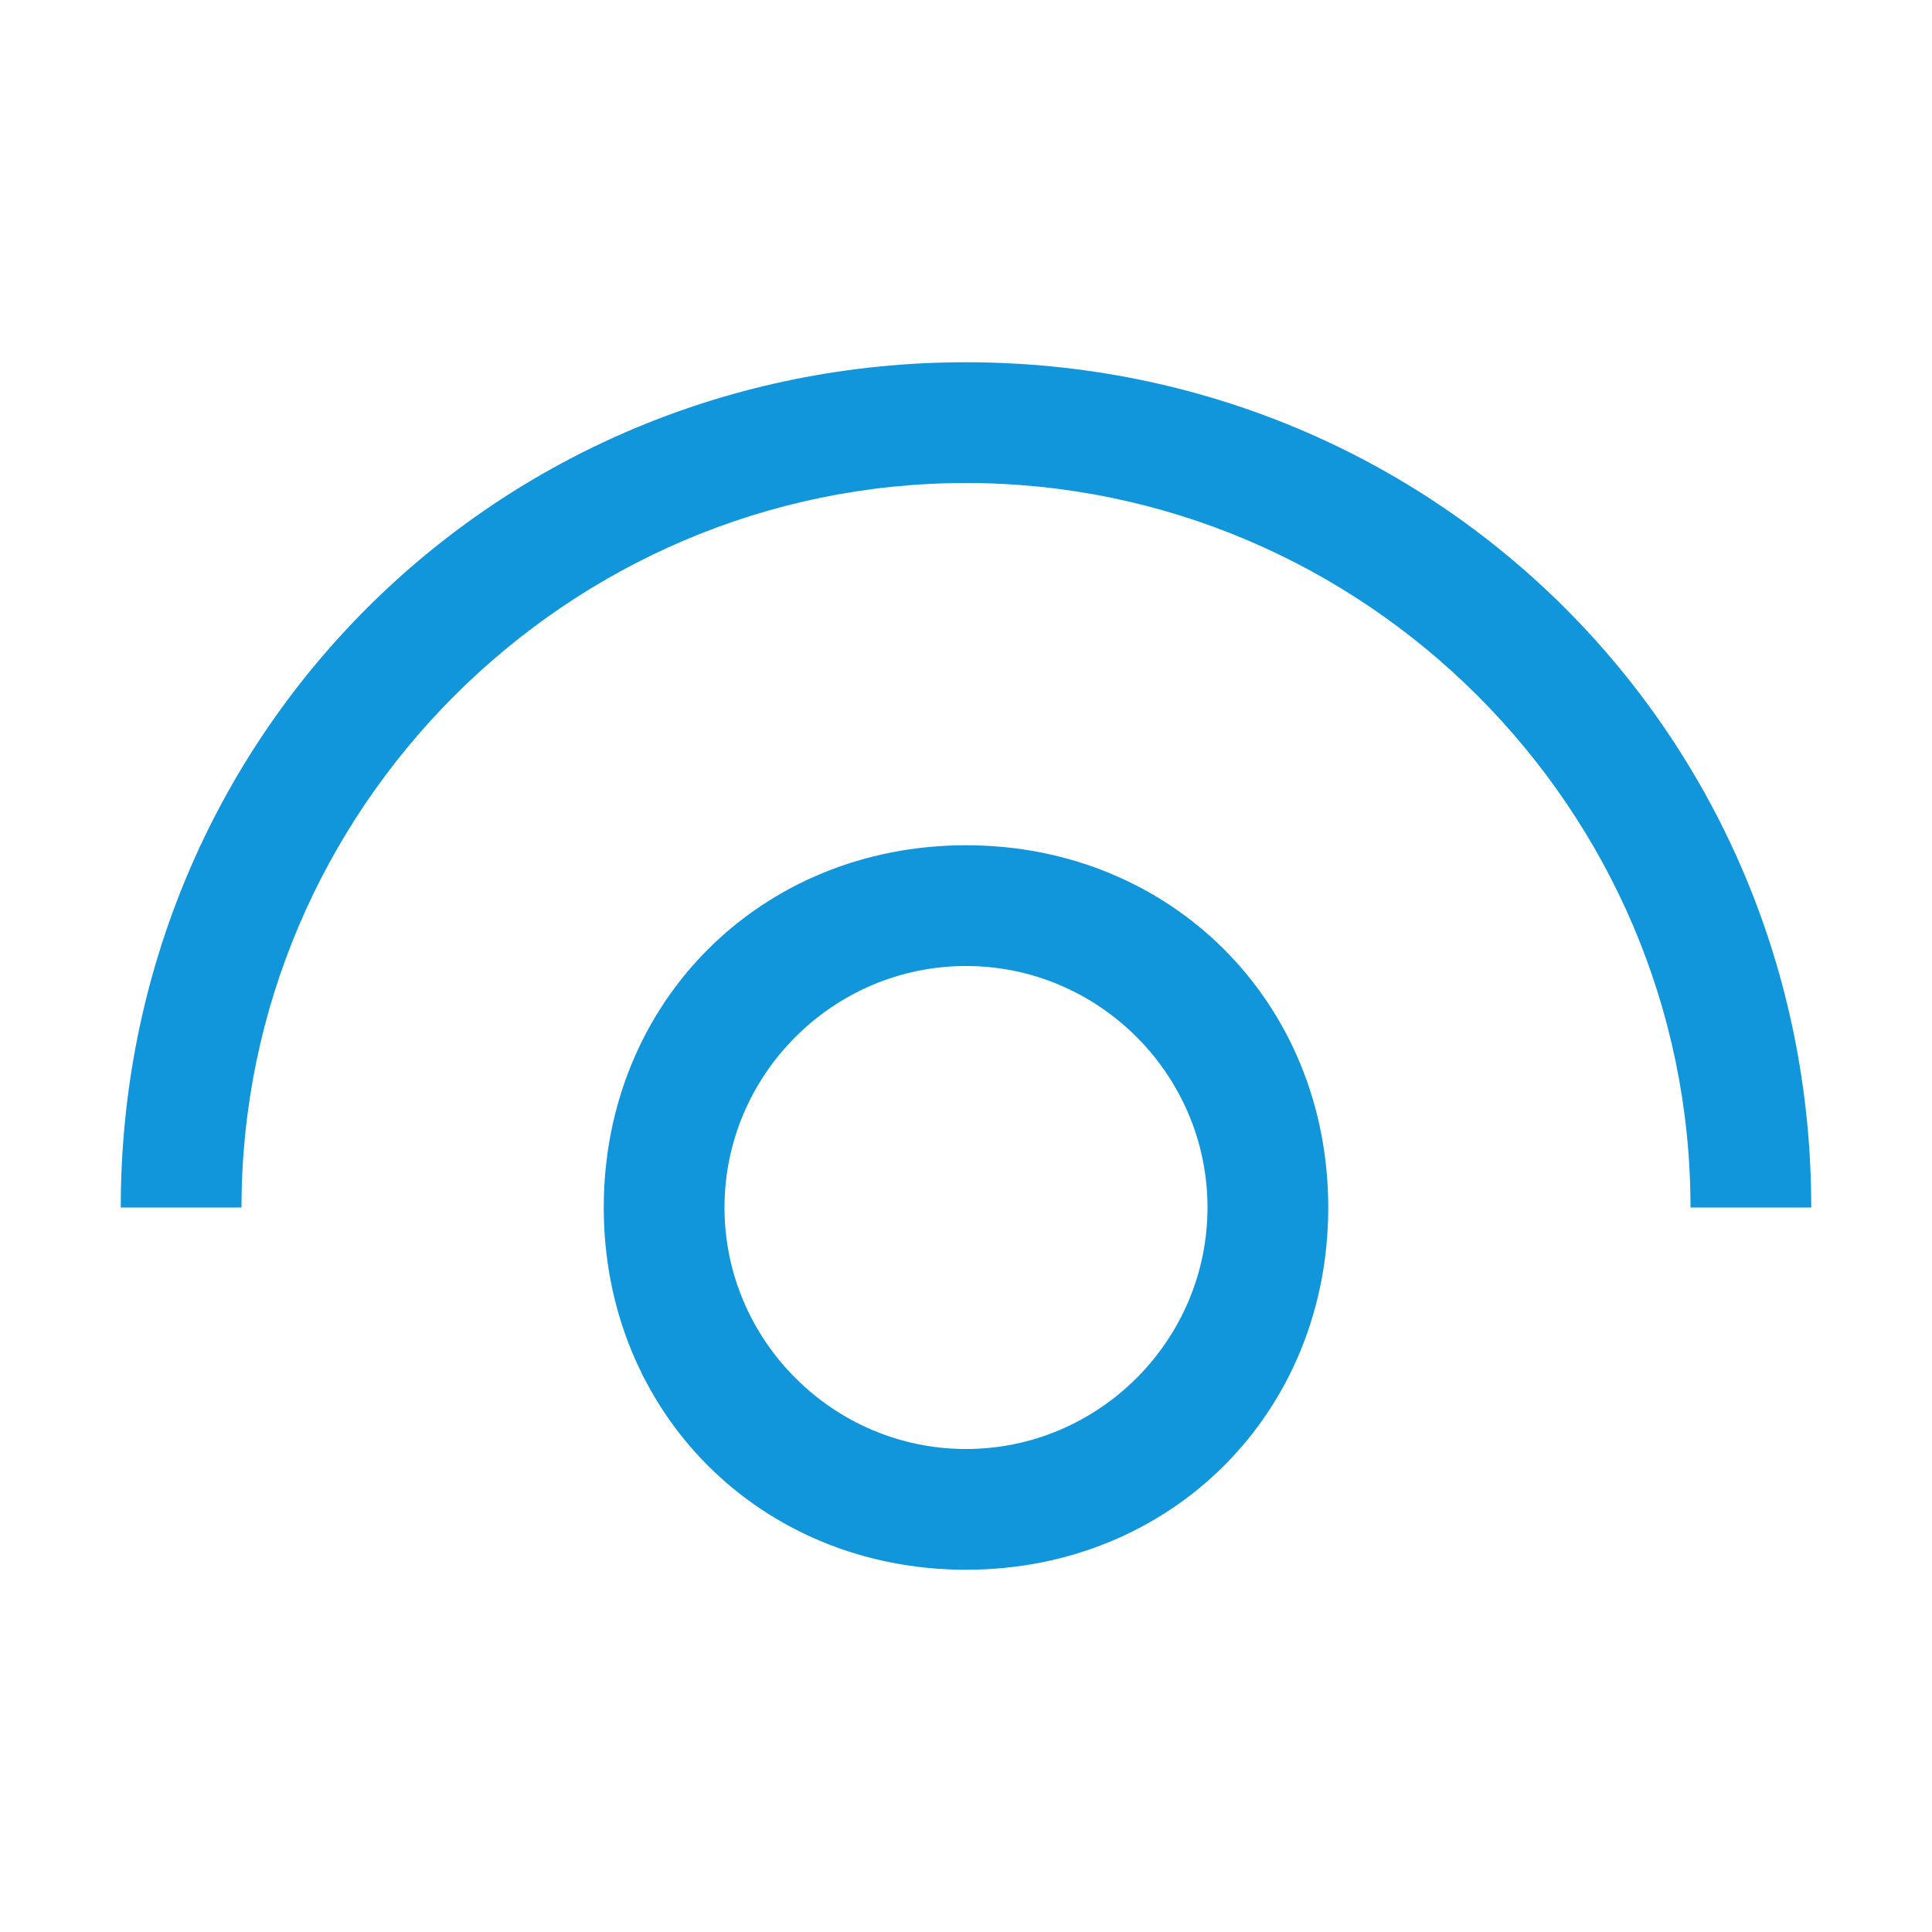
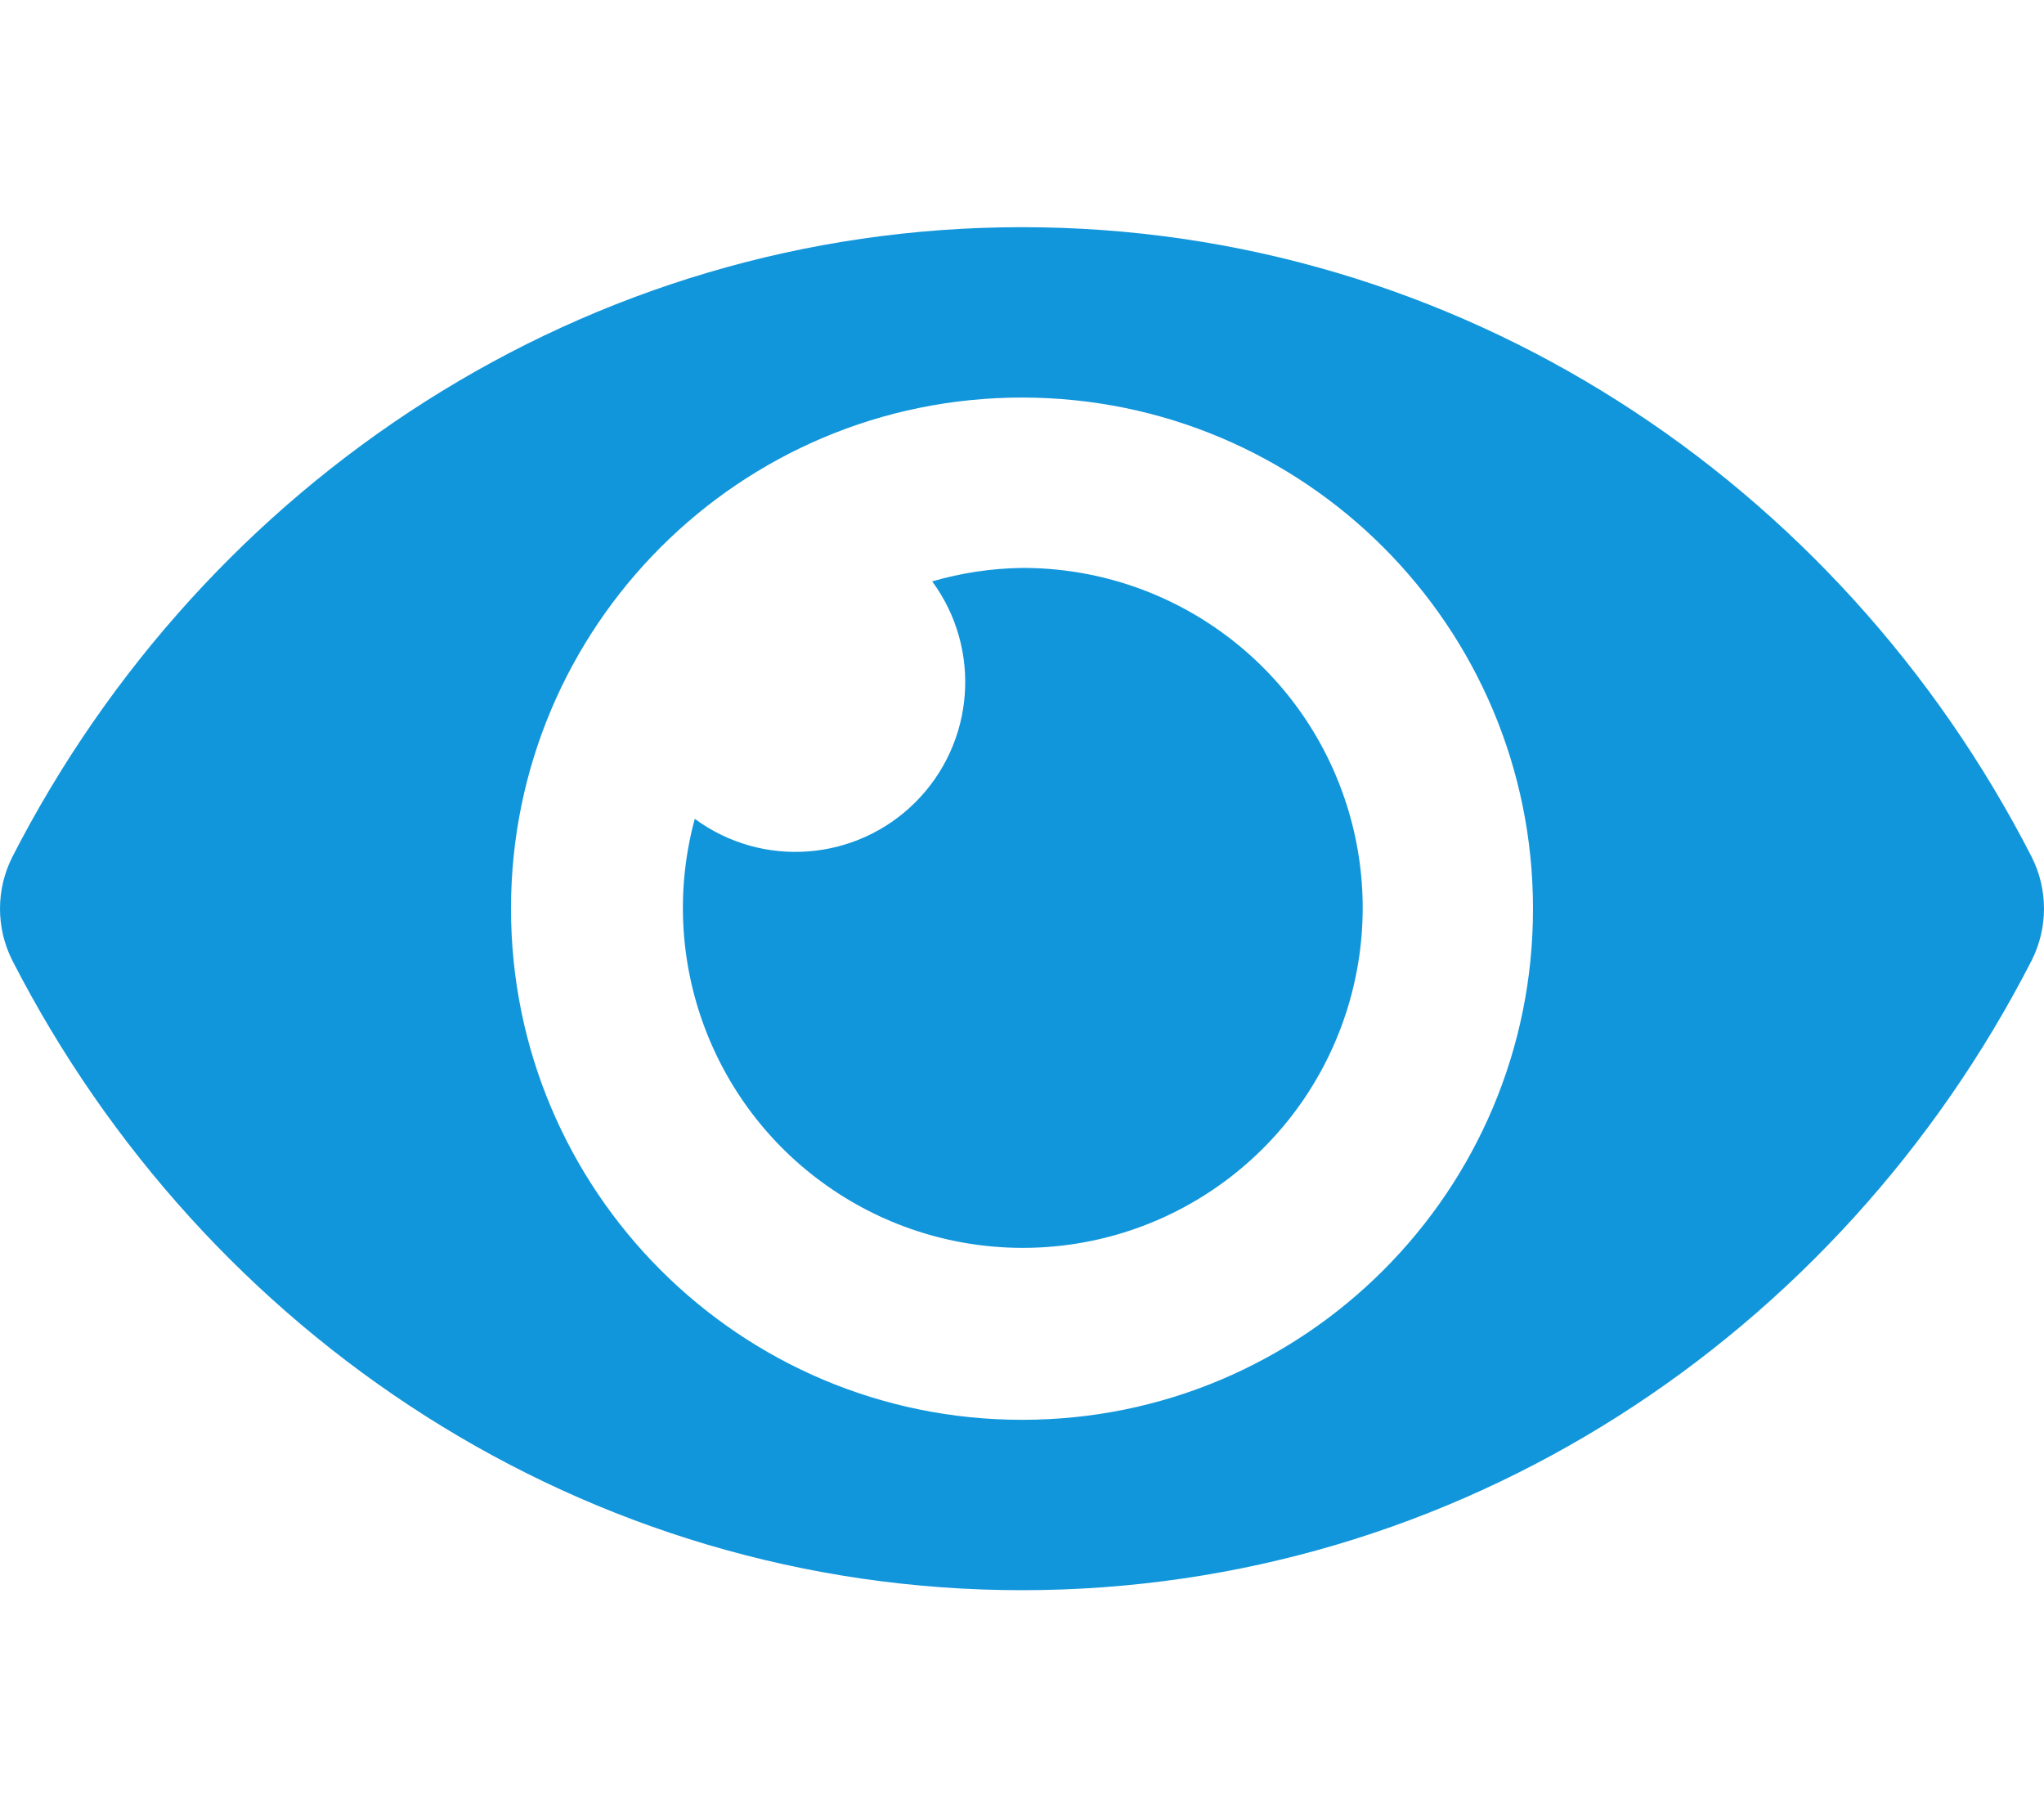
- <svg xmlns="http://www.w3.org/2000/svg" t="1721460839149" class="icon" viewBox="0 0 1024 1024" version="1.1" p-id="28389" width="48" height="48">
-   <path d="M64 640c0-249.6 198.4-448 448-448s448 198.4 448 448h-64c0-211.2-172.8-384-384-384s-384 172.8-384 384H64z m256 0c0-108.8 83.2-192 192-192s192 83.2 192 192-83.2 192-192 192-192-83.2-192-192z m64 0c0 70.4 57.6 128 128 128s128-57.6 128-128-57.6-128-128-128-128 57.6-128 128z" fill="#1296db" p-id="28390" />
+ <svg xmlns="http://www.w3.org/2000/svg" t="1721706990511" class="icon" viewBox="0 0 1152 1024" version="1.1" p-id="49064" width="36" height="32">
+   <path d="M1145.04 482.8C1036.58 271.18 821.86 128 576 128S115.36 271.28 6.96 482.82a64.7 64.7 0 0 0 0 58.38C115.42 752.82 330.14 896 576 896s460.64-143.28 569.04-354.82a64.7 64.7 0 0 0 0-58.38zM576 800a288 288 0 1 1 288-288 287.86 287.86 0 0 1-288 288z m0-480a190.62 190.62 0 0 0-50.62 7.58 95.7 95.7 0 0 1-133.8 133.8A191.56 191.56 0 1 0 576 320z" p-id="49065" fill="#1296db" />
</svg>
